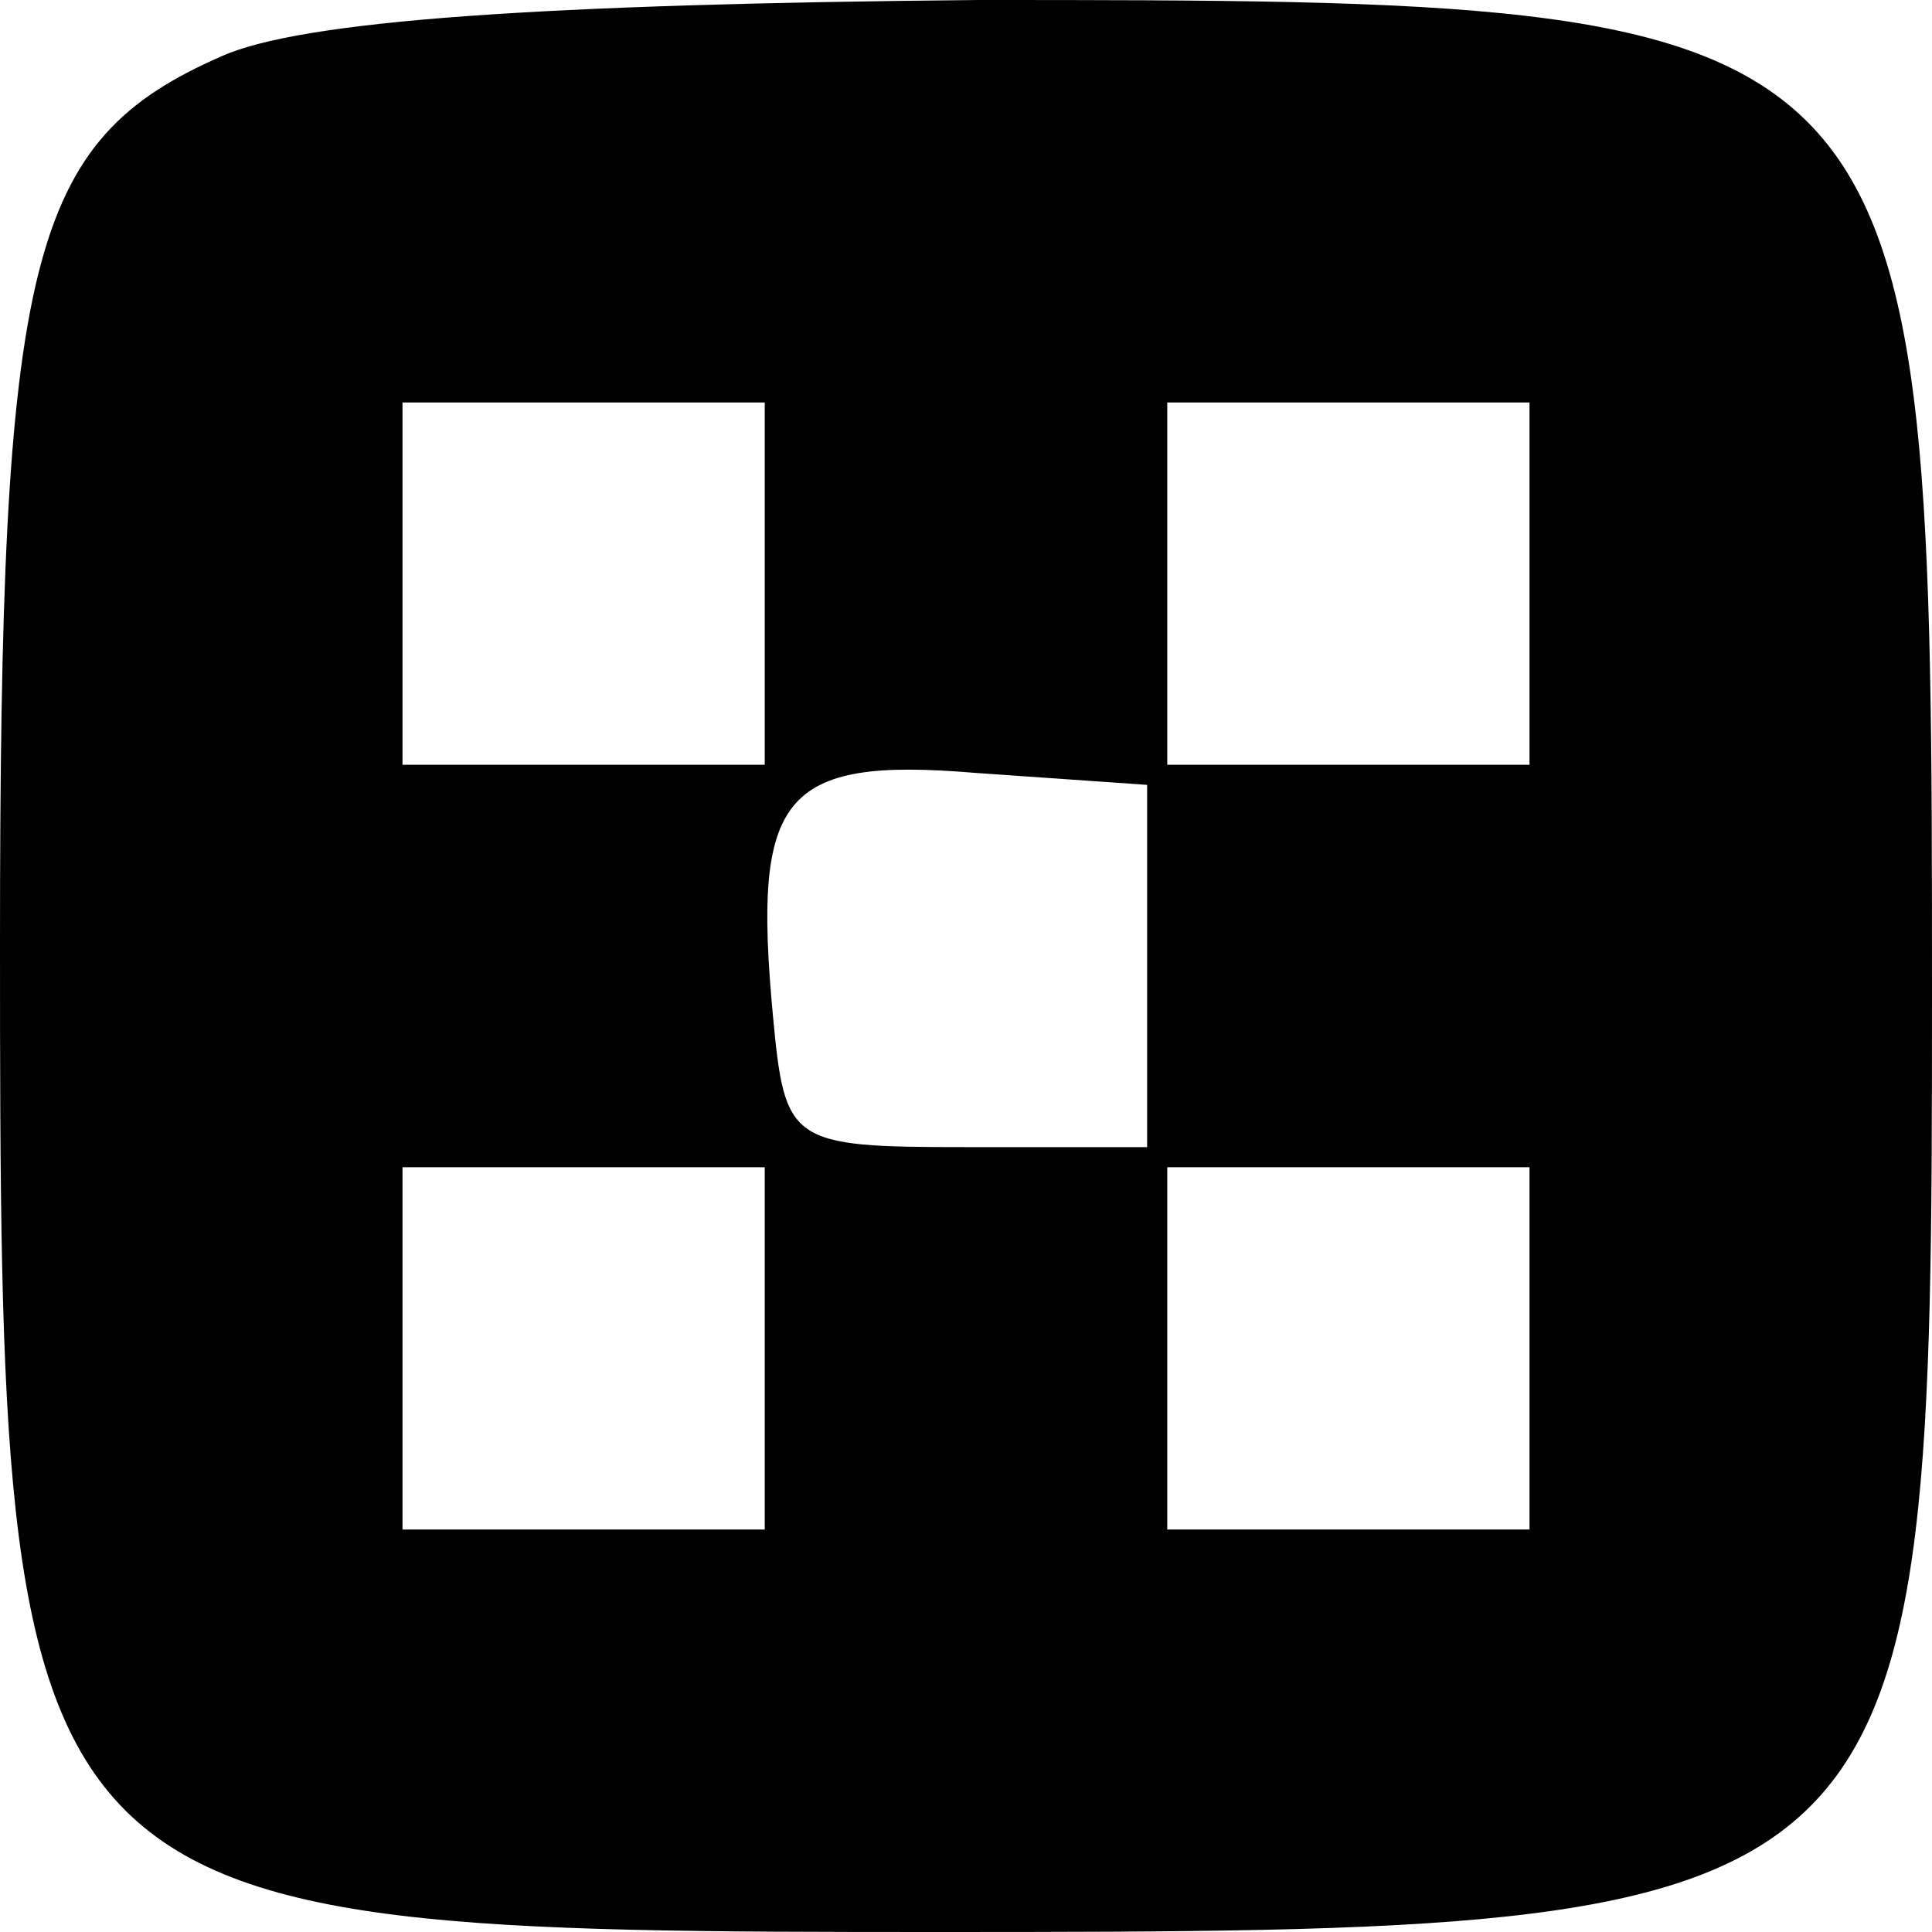
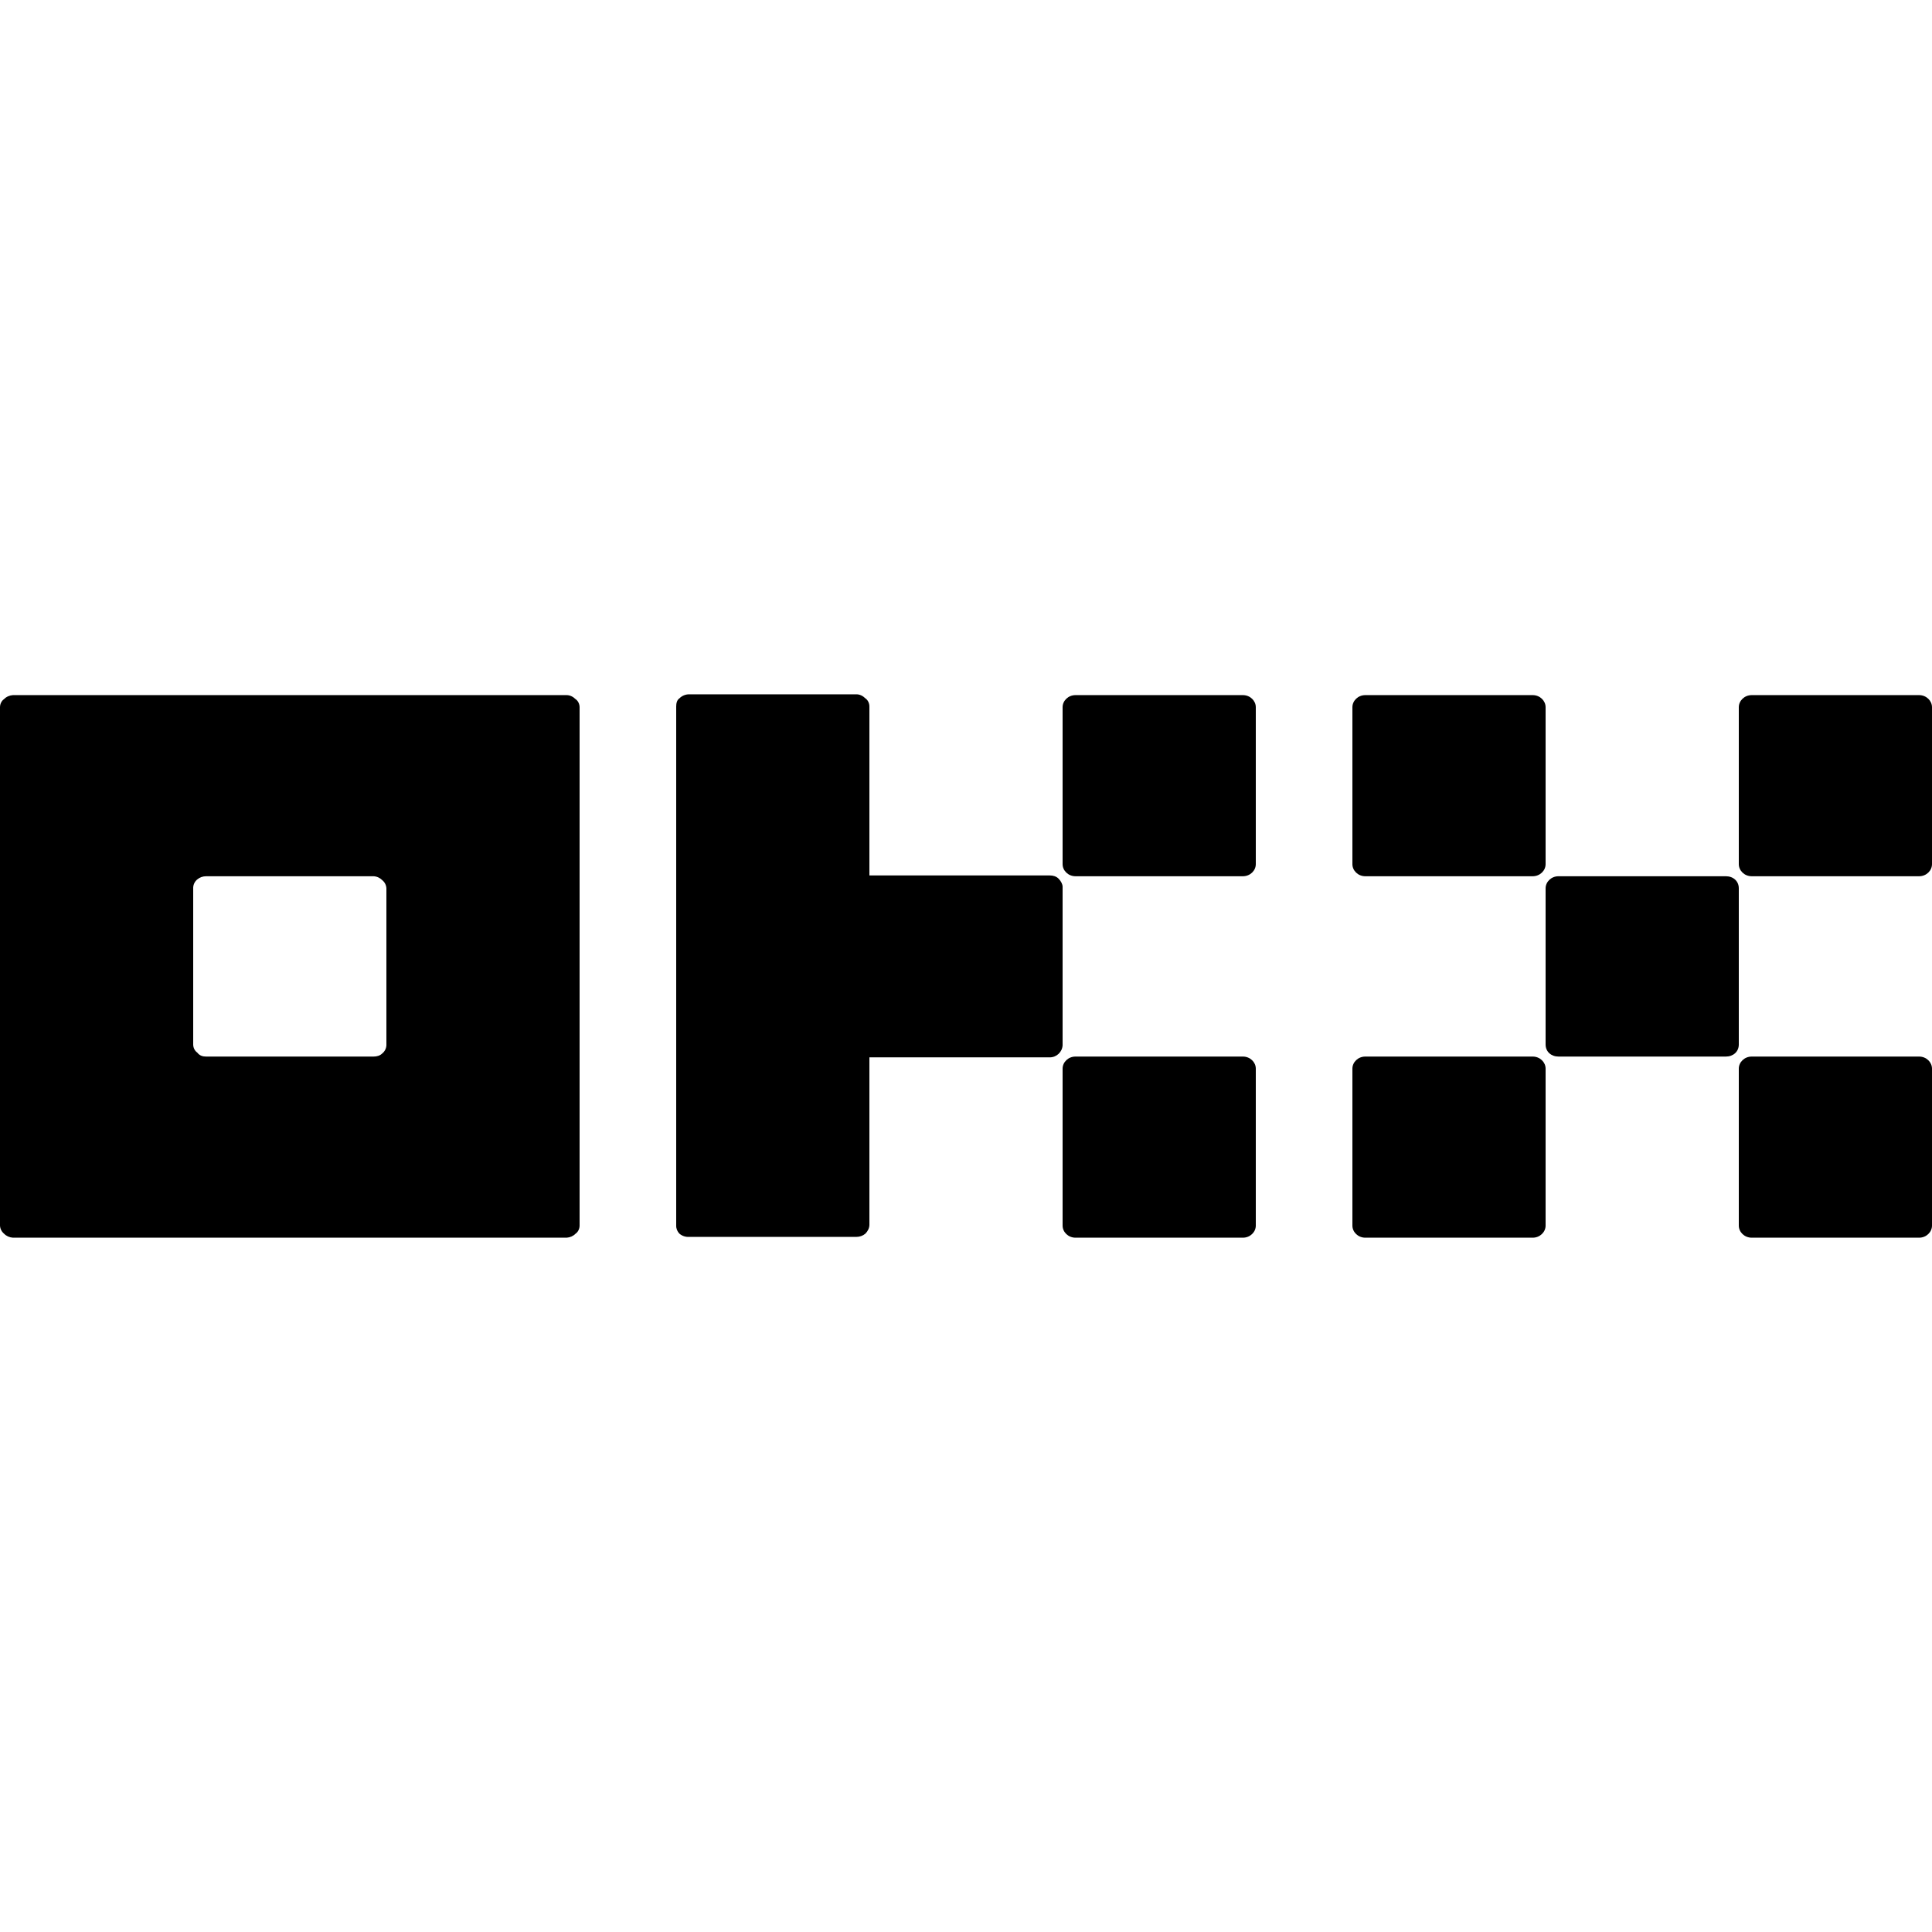
- <svg xmlns="http://www.w3.org/2000/svg" version="1.0" width="48pt" height="48pt" viewBox="0 0 48 48" preserveAspectRatio="xMidYMid meet">
-   <g transform="translate(0,48) scale(0.1,-0.1)" fill="#000000" stroke="none">
-     <path d="M55 466 c-48 -21 -55 -50 -55 -220 0 -244 2 -246 233 -246 245 0 247 2 247 233 0 246 -1 247 -237 247 -108 -1 -168 -5 -188 -14z m135 -131 l0 -45 -45 0 -45 0 0 45 0 45 45 0 45 0 0 -45z m190 0 l0 -45 -45 0 -45 0 0 45 0 45 45 0 45 0 0 -45z m-95 -95 l0 -45 -45 0 c-44 0 -45 1 -48 33 -5 54 2 64 50 60 l43 -3 0 -45z m-95 -95 l0 -45 -45 0 -45 0 0 45 0 45 45 0 45 0 0 -45z m190 0 l0 -45 -45 0 -45 0 0 45 0 45 45 0 45 0 0 -45z" />
-   </g>
+ <svg xmlns="http://www.w3.org/2000/svg" viewBox="0 0 24 24" id="okx">
+   <path d="M 7.15 8.685 C 7.18 8.705 7.2 8.745 7.2 8.785 L 7.2 15.225 C 7.2 15.265 7.18 15.305 7.15 15.325 C 7.121 15.355 7.082 15.372 7.04 15.375 L 0.16 15.375 C 0.118 15.372 0.079 15.355 0.05 15.325 C 0.02 15.3 0.002 15.264 0 15.225 L 0 8.785 C 0 8.745 0.02 8.705 0.05 8.685 C 0.079 8.655 0.118 8.638 0.16 8.635 L 7.04 8.635 C 7.08 8.635 7.12 8.655 7.15 8.685 Z M 4.8 11.035 C 4.798 10.996 4.78 10.96 4.75 10.935 C 4.721 10.905 4.682 10.887 4.64 10.885 L 2.56 10.885 C 2.52 10.885 2.481 10.899 2.45 10.925 C 2.42 10.95 2.402 10.986 2.4 11.025 L 2.4 12.975 C 2.4 13.015 2.42 13.055 2.45 13.075 C 2.48 13.115 2.52 13.125 2.56 13.125 L 4.64 13.125 C 4.68 13.125 4.72 13.115 4.75 13.085 C 4.78 13.06 4.798 13.024 4.8 12.985 L 4.8 11.035 Z M 21.6 11.035 L 21.6 12.975 C 21.6 13.065 21.53 13.125 21.44 13.125 L 19.36 13.125 C 19.27 13.125 19.2 13.065 19.2 12.975 L 19.2 11.035 C 19.2 10.955 19.27 10.885 19.36 10.885 L 21.44 10.885 C 21.53 10.885 21.6 10.945 21.6 11.035 Z M 19.2 8.785 L 19.2 10.735 C 19.2 10.815 19.13 10.885 19.04 10.885 L 16.96 10.885 C 16.87 10.885 16.8 10.815 16.8 10.735 L 16.8 8.785 C 16.8 8.705 16.87 8.635 16.96 8.635 L 19.04 8.635 C 19.13 8.635 19.2 8.705 19.2 8.785 Z M 24 8.785 L 24 10.735 C 24 10.815 23.93 10.885 23.84 10.885 L 21.76 10.885 C 21.67 10.885 21.6 10.815 21.6 10.735 L 21.6 8.785 C 21.6 8.705 21.67 8.635 21.76 8.635 L 23.84 8.635 C 23.93 8.635 24 8.705 24 8.785 Z M 19.2 13.285 L 19.2 15.225 C 19.2 15.305 19.13 15.375 19.04 15.375 L 16.96 15.375 C 16.87 15.375 16.8 15.305 16.8 15.225 L 16.8 13.275 C 16.8 13.195 16.87 13.125 16.96 13.125 L 19.04 13.125 C 19.13 13.125 19.2 13.195 19.2 13.275 L 19.2 13.285 Z M 24 13.285 L 24 15.225 C 24 15.305 23.93 15.375 23.84 15.375 L 21.76 15.375 C 21.67 15.375 21.6 15.305 21.6 15.225 L 21.6 13.275 C 21.6 13.195 21.67 13.125 21.76 13.125 L 23.84 13.125 C 23.93 13.125 24 13.195 24 13.275 L 24 13.285 Z M 15.6 8.785 L 15.6 10.735 C 15.6 10.815 15.53 10.885 15.44 10.885 L 13.36 10.885 C 13.27 10.885 13.2 10.815 13.2 10.735 L 13.2 8.785 C 13.2 8.705 13.27 8.635 13.36 8.635 L 15.44 8.635 C 15.53 8.635 15.6 8.705 15.6 8.785 Z M 15.6 13.285 L 15.6 15.225 C 15.6 15.305 15.53 15.375 15.44 15.375 L 13.36 15.375 C 13.27 15.375 13.2 15.305 13.2 15.225 L 13.2 13.275 C 13.2 13.195 13.27 13.125 13.36 13.125 L 15.44 13.125 C 15.53 13.125 15.6 13.195 15.6 13.275 L 15.6 13.285 Z M 13.2 12.985 C 13.195 13.069 13.125 13.135 13.04 13.135 L 10.8 13.135 L 10.8 15.215 C 10.8 15.255 10.78 15.295 10.75 15.325 C 10.719 15.351 10.68 15.365 10.64 15.365 L 8.56 15.365 C 8.516 15.368 8.473 15.353 8.44 15.325 C 8.414 15.298 8.399 15.262 8.4 15.225 L 8.4 8.775 C 8.4 8.735 8.41 8.695 8.44 8.675 C 8.472 8.643 8.515 8.625 8.56 8.625 L 10.64 8.625 C 10.68 8.625 10.72 8.645 10.75 8.675 C 10.78 8.695 10.8 8.735 10.8 8.775 L 10.8 10.875 L 13.04 10.875 C 13.08 10.875 13.12 10.885 13.15 10.915 C 13.18 10.945 13.2 10.985 13.2 11.015 L 13.2 12.965 L 13.2 12.985 Z" fill="#000000" />
</svg>
